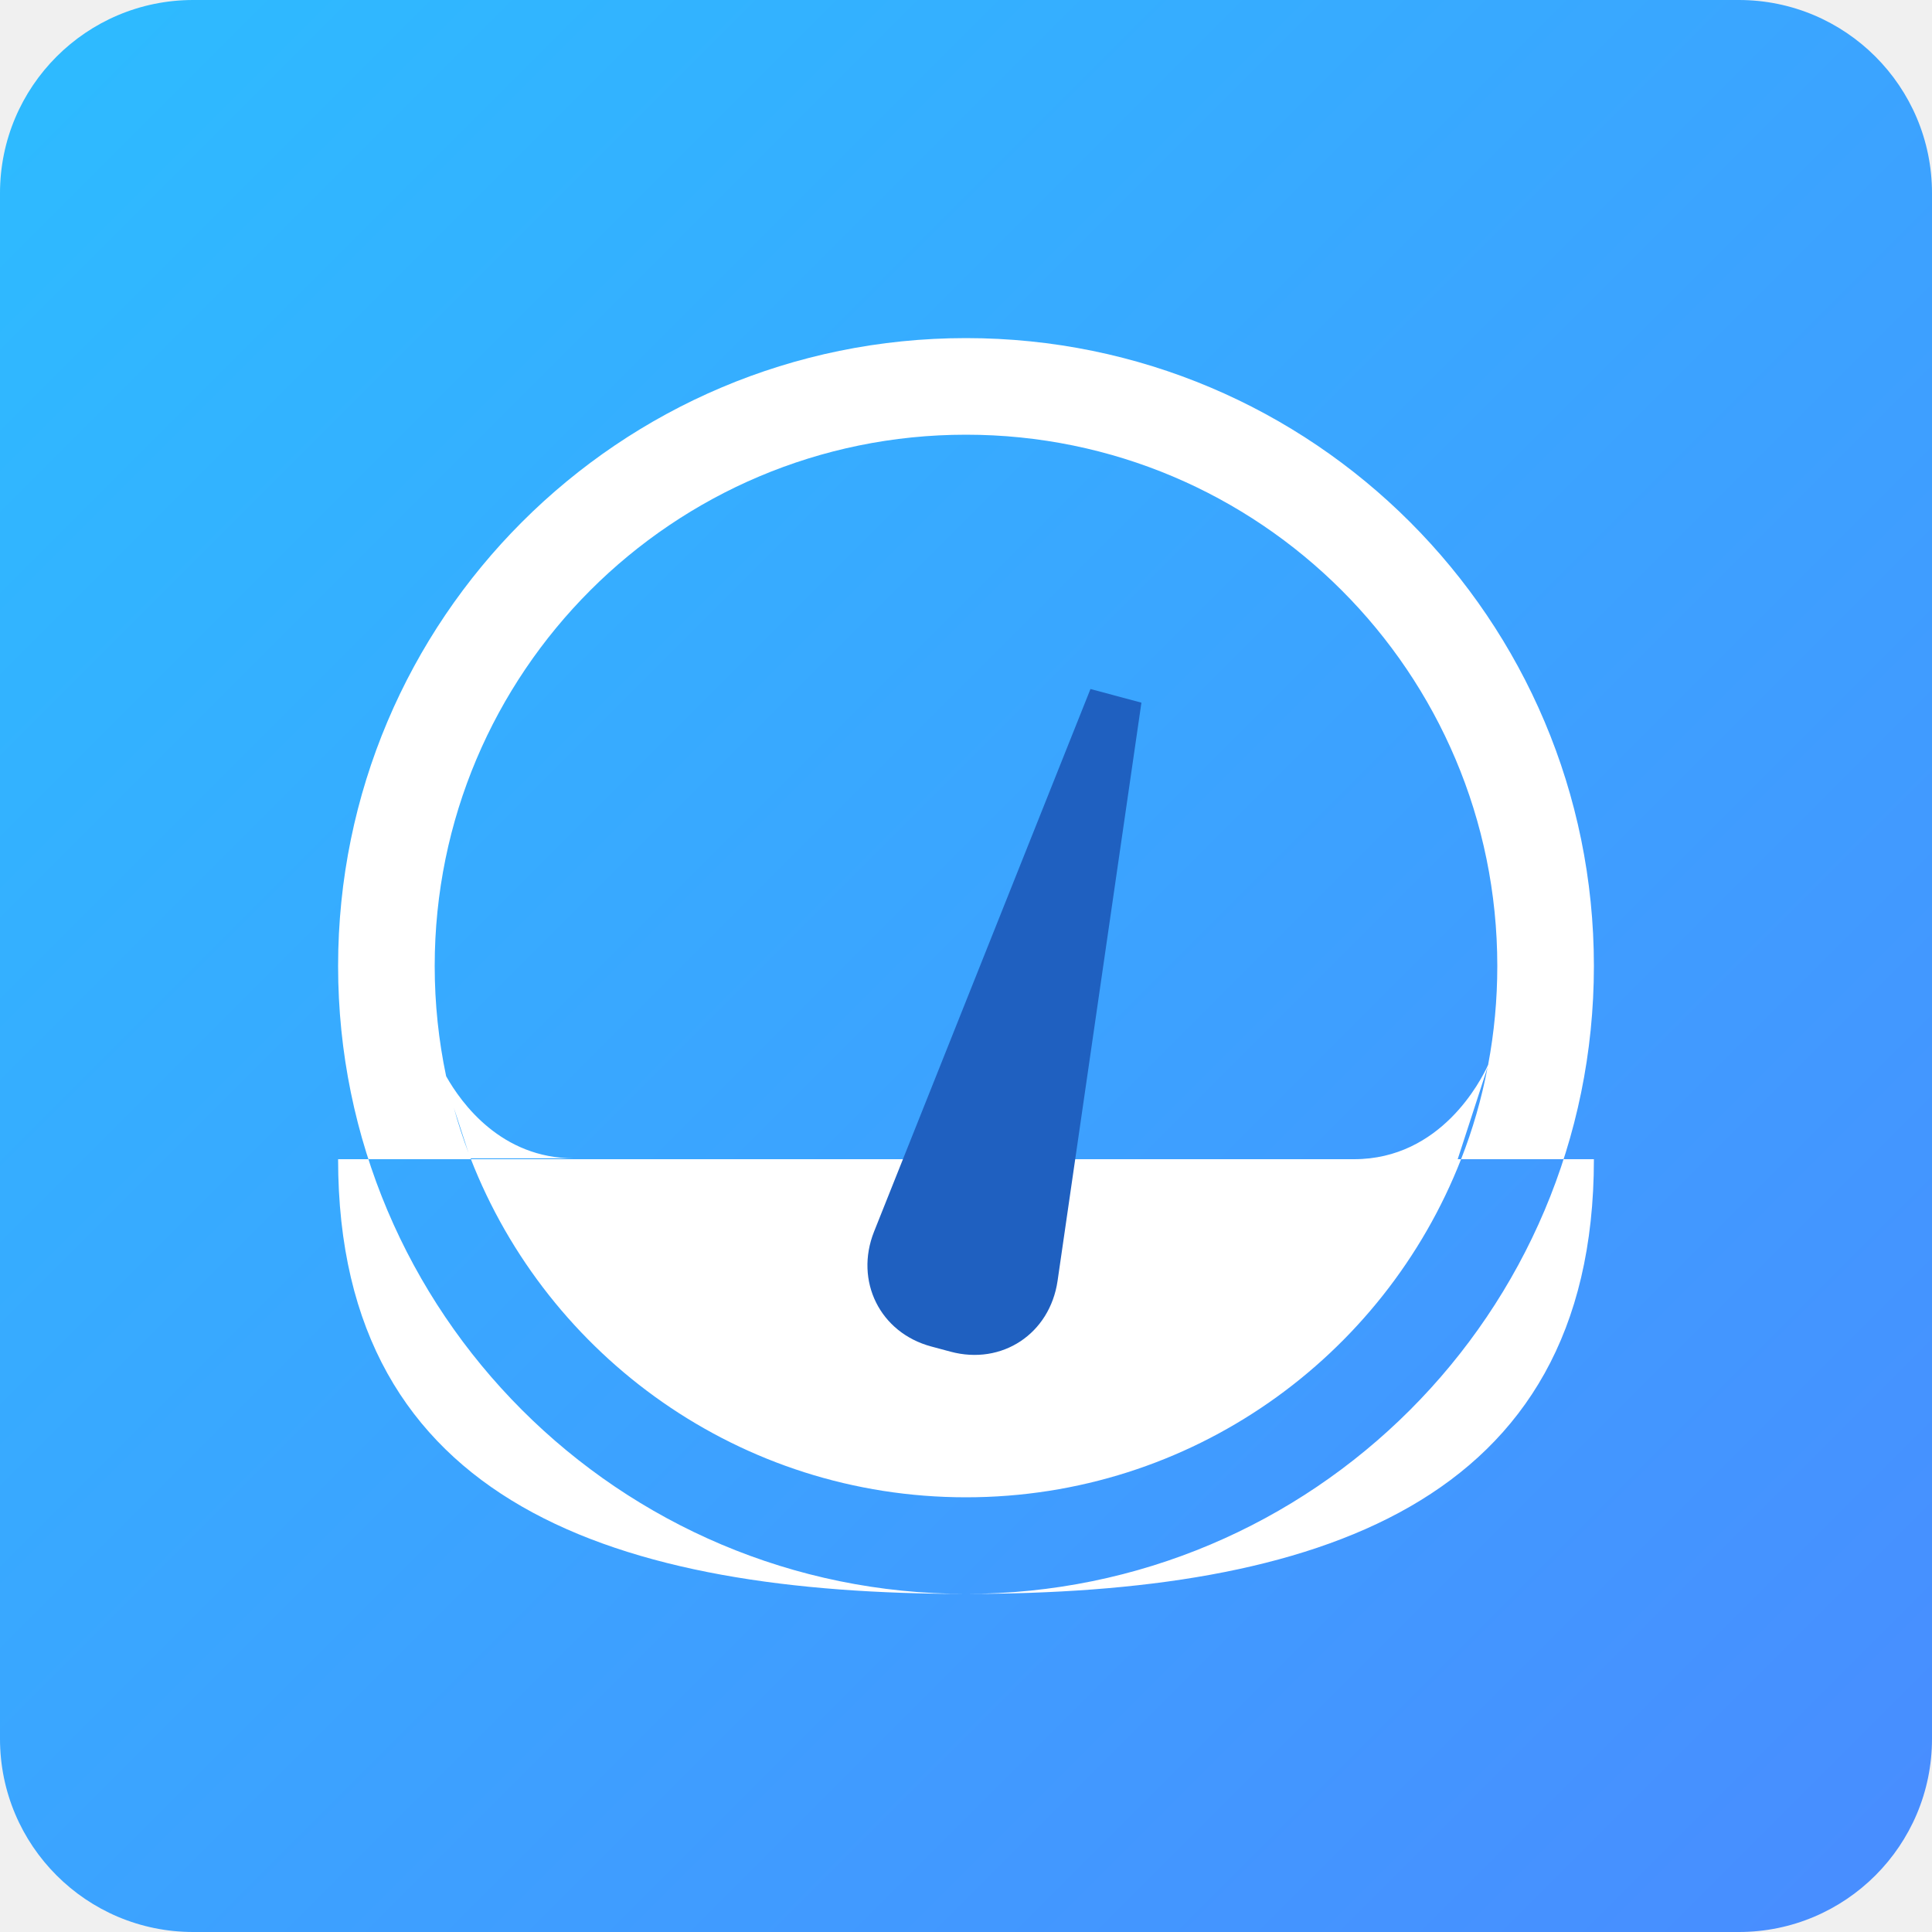
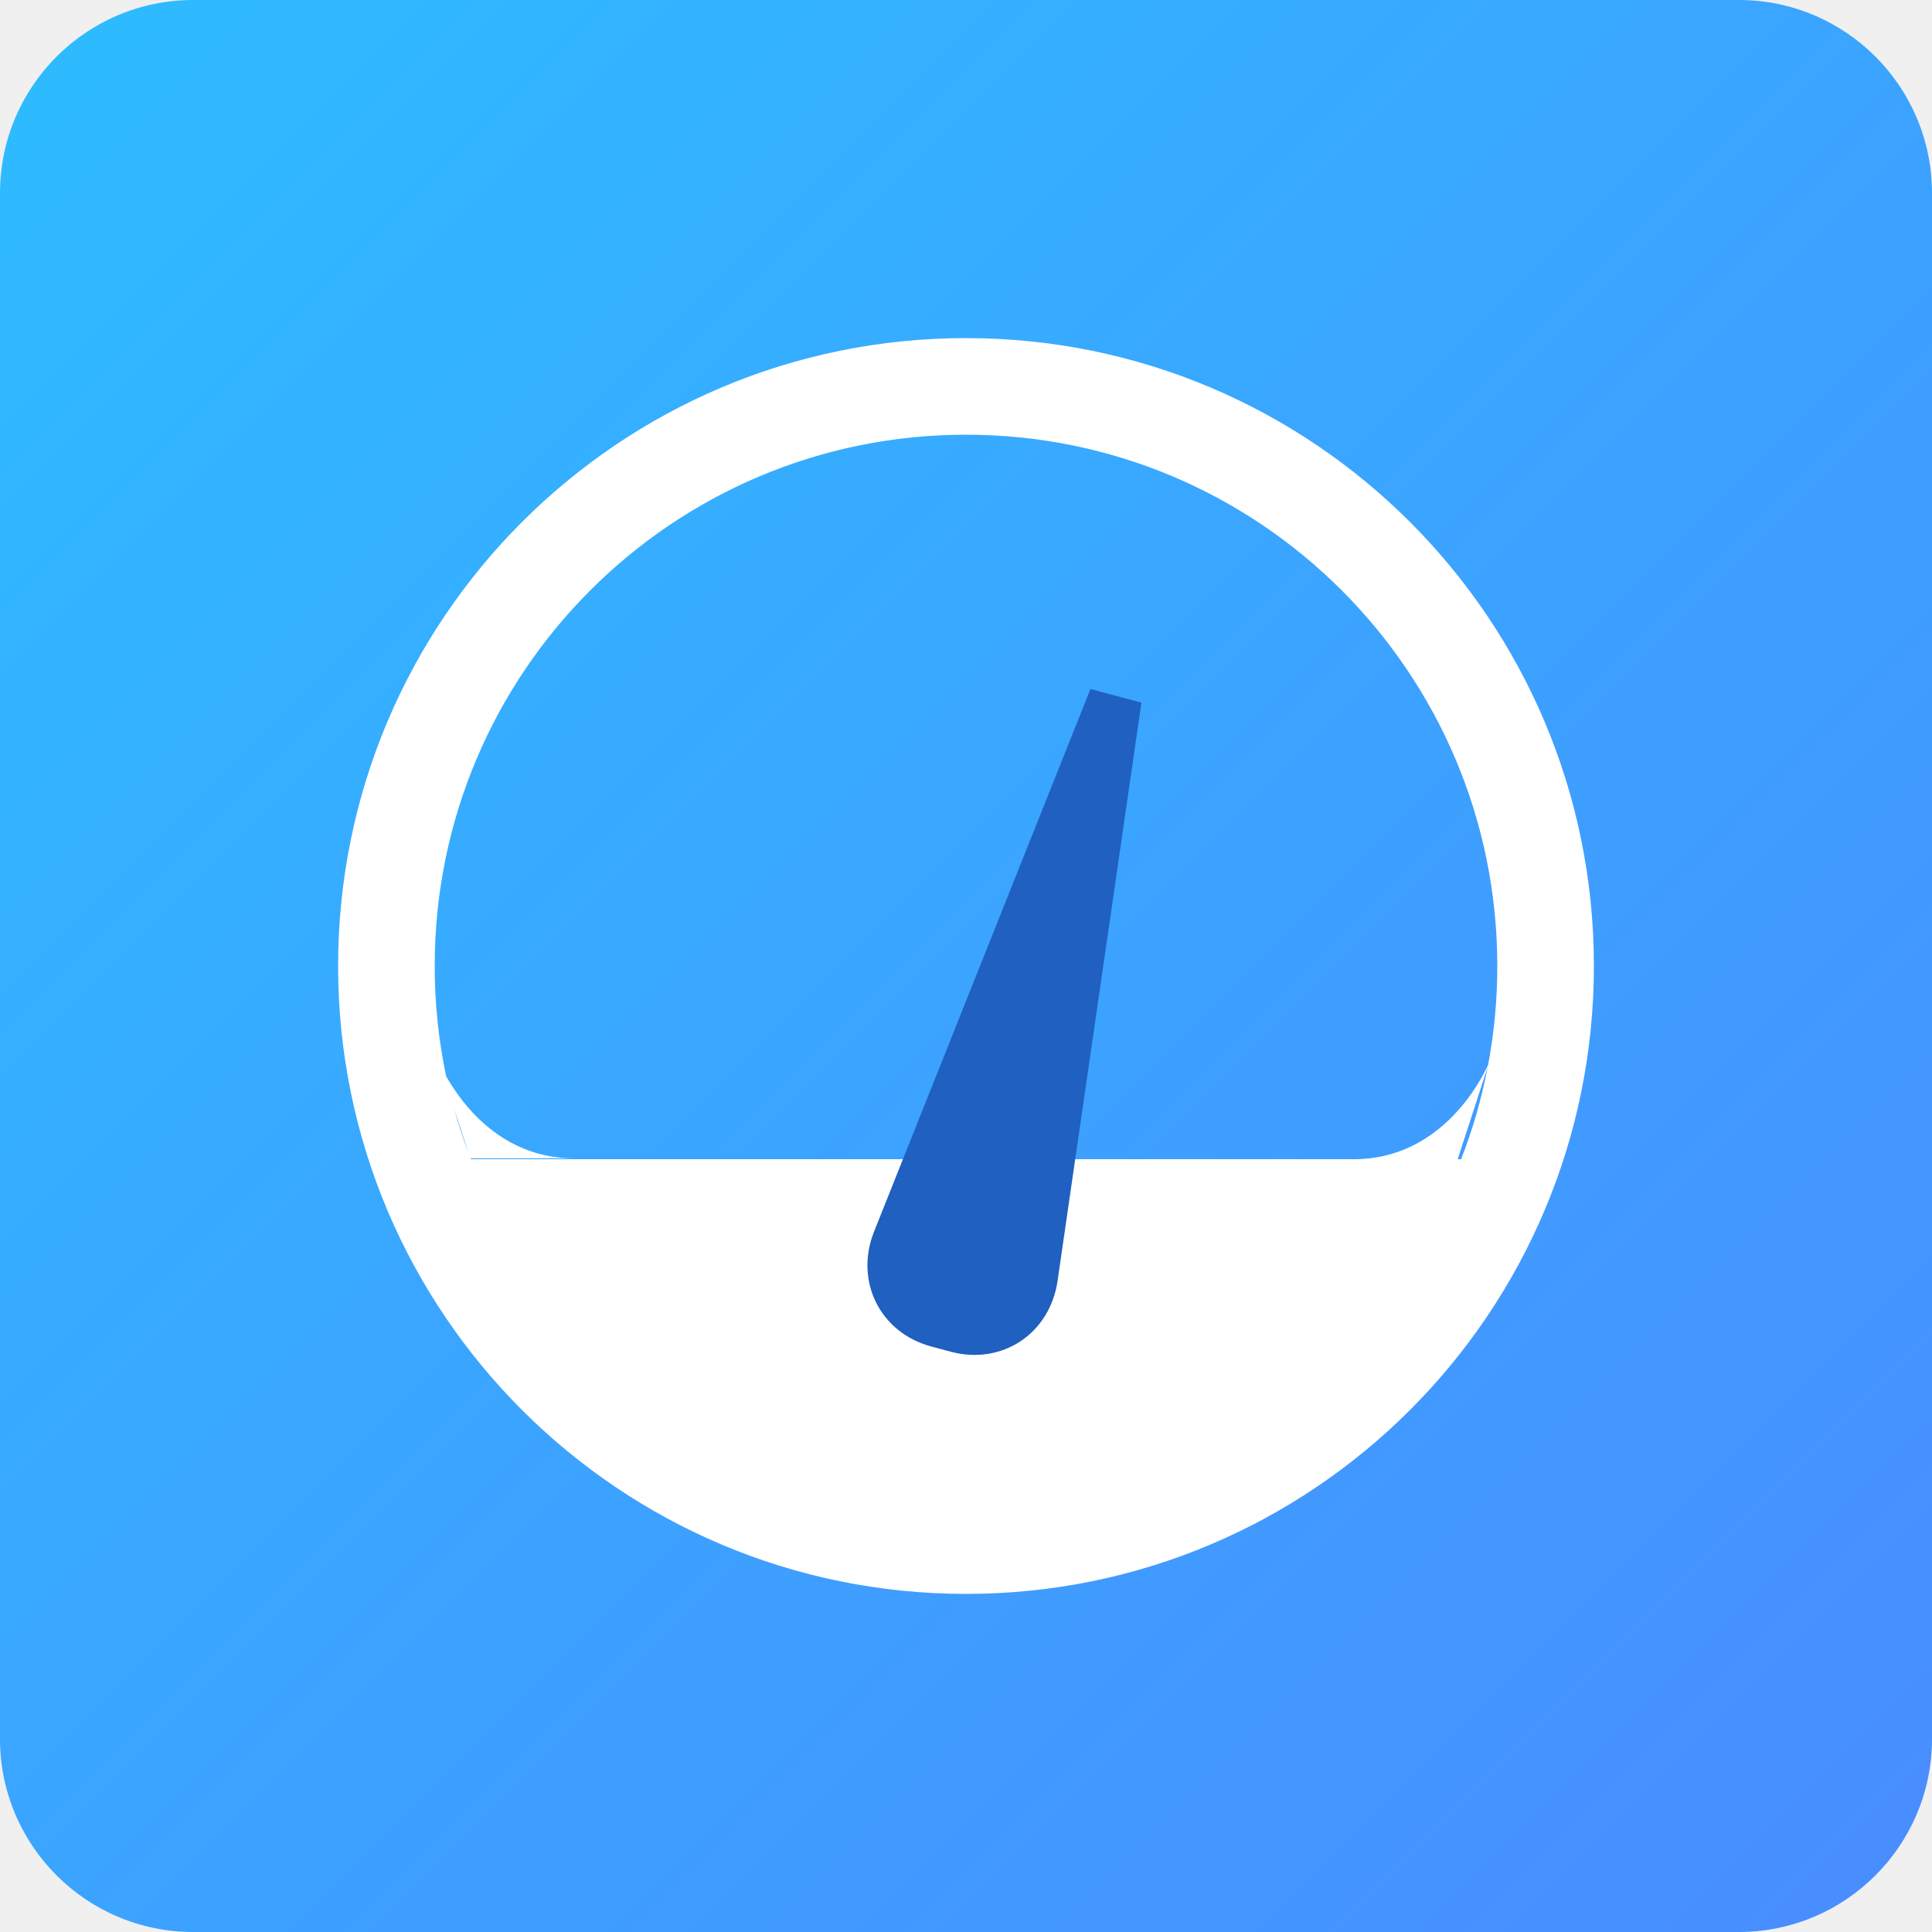
<svg xmlns="http://www.w3.org/2000/svg" width="40" height="40" viewBox="0 0 40 40">
  <defs>
    <linearGradient x1="100%" y1="100%" x2="0%" y2="0%" id="a">
      <stop stop-color="#498CFF" offset="0%" />
      <stop stop-color="#2DBCFF" offset="100%" />
    </linearGradient>
  </defs>
  <g fill="none" fill-rule="evenodd">
-     <rect id="Combined-Shape" fill="url(#a)" width="40" height="40" rx="4" />
-     <path d="M9.743 23.983C11.34 28.09 15.33 31 20 31c4.664 0 8.65-2.903 10.25-7H33c0 7.18-5.82 9-13 9S7 31.18 7 24h23.25c.24-.61.424-1.25.55-1.907L30.18 24h-2.146c1.797 0 2.626-1.625 2.776-1.954.125-.663.19-1.347.19-2.046 0-6.075-4.925-11-11-11S9 13.925 9 20c0 .782.082 1.546.237 2.282.318.565 1.144 1.7 2.647 1.7h-2.14zM9.7 23.87c-.115-.306-.217-.618-.304-.936l.304.936zM20 33c-7.18 0-13-5.82-13-13S12.82 7 20 7s13 5.82 13 13-5.82 13-13 13z" fill="#FFF" />
+     <rect fill="url(#a)" width="40" height="40" rx="4" />
+     <path d="M9.237 22.282c.318.565 1.144 1.7 2.647 1.7h-2.14c0 .006.004.012.006.018h20.5c.24-.61.424-1.25.55-1.907L30.18 24h-2.146c1.797 0 2.626-1.625 2.776-1.954.125-.663.19-1.347.19-2.046 0-6.075-4.925-11-11-11S9 13.925 9 20c0 .782.082 1.546.237 2.282zm.16.652c.086.318.188.63.303.936l-.304-.936zM20 33c-7.18 0-13-5.82-13-13S12.82 7 20 7s13 5.82 13 13-5.82 13-13 13z" fill="#FFF" />
    <path d="M22.576 14.265l1.056.283-1.736 11.97c-.16 1.096-1.15 1.753-2.216 1.467l-.398-.107c-1.064-.285-1.593-1.356-1.185-2.38l4.48-11.233z" fill="#1F60C0" />
  </g>
</svg>
